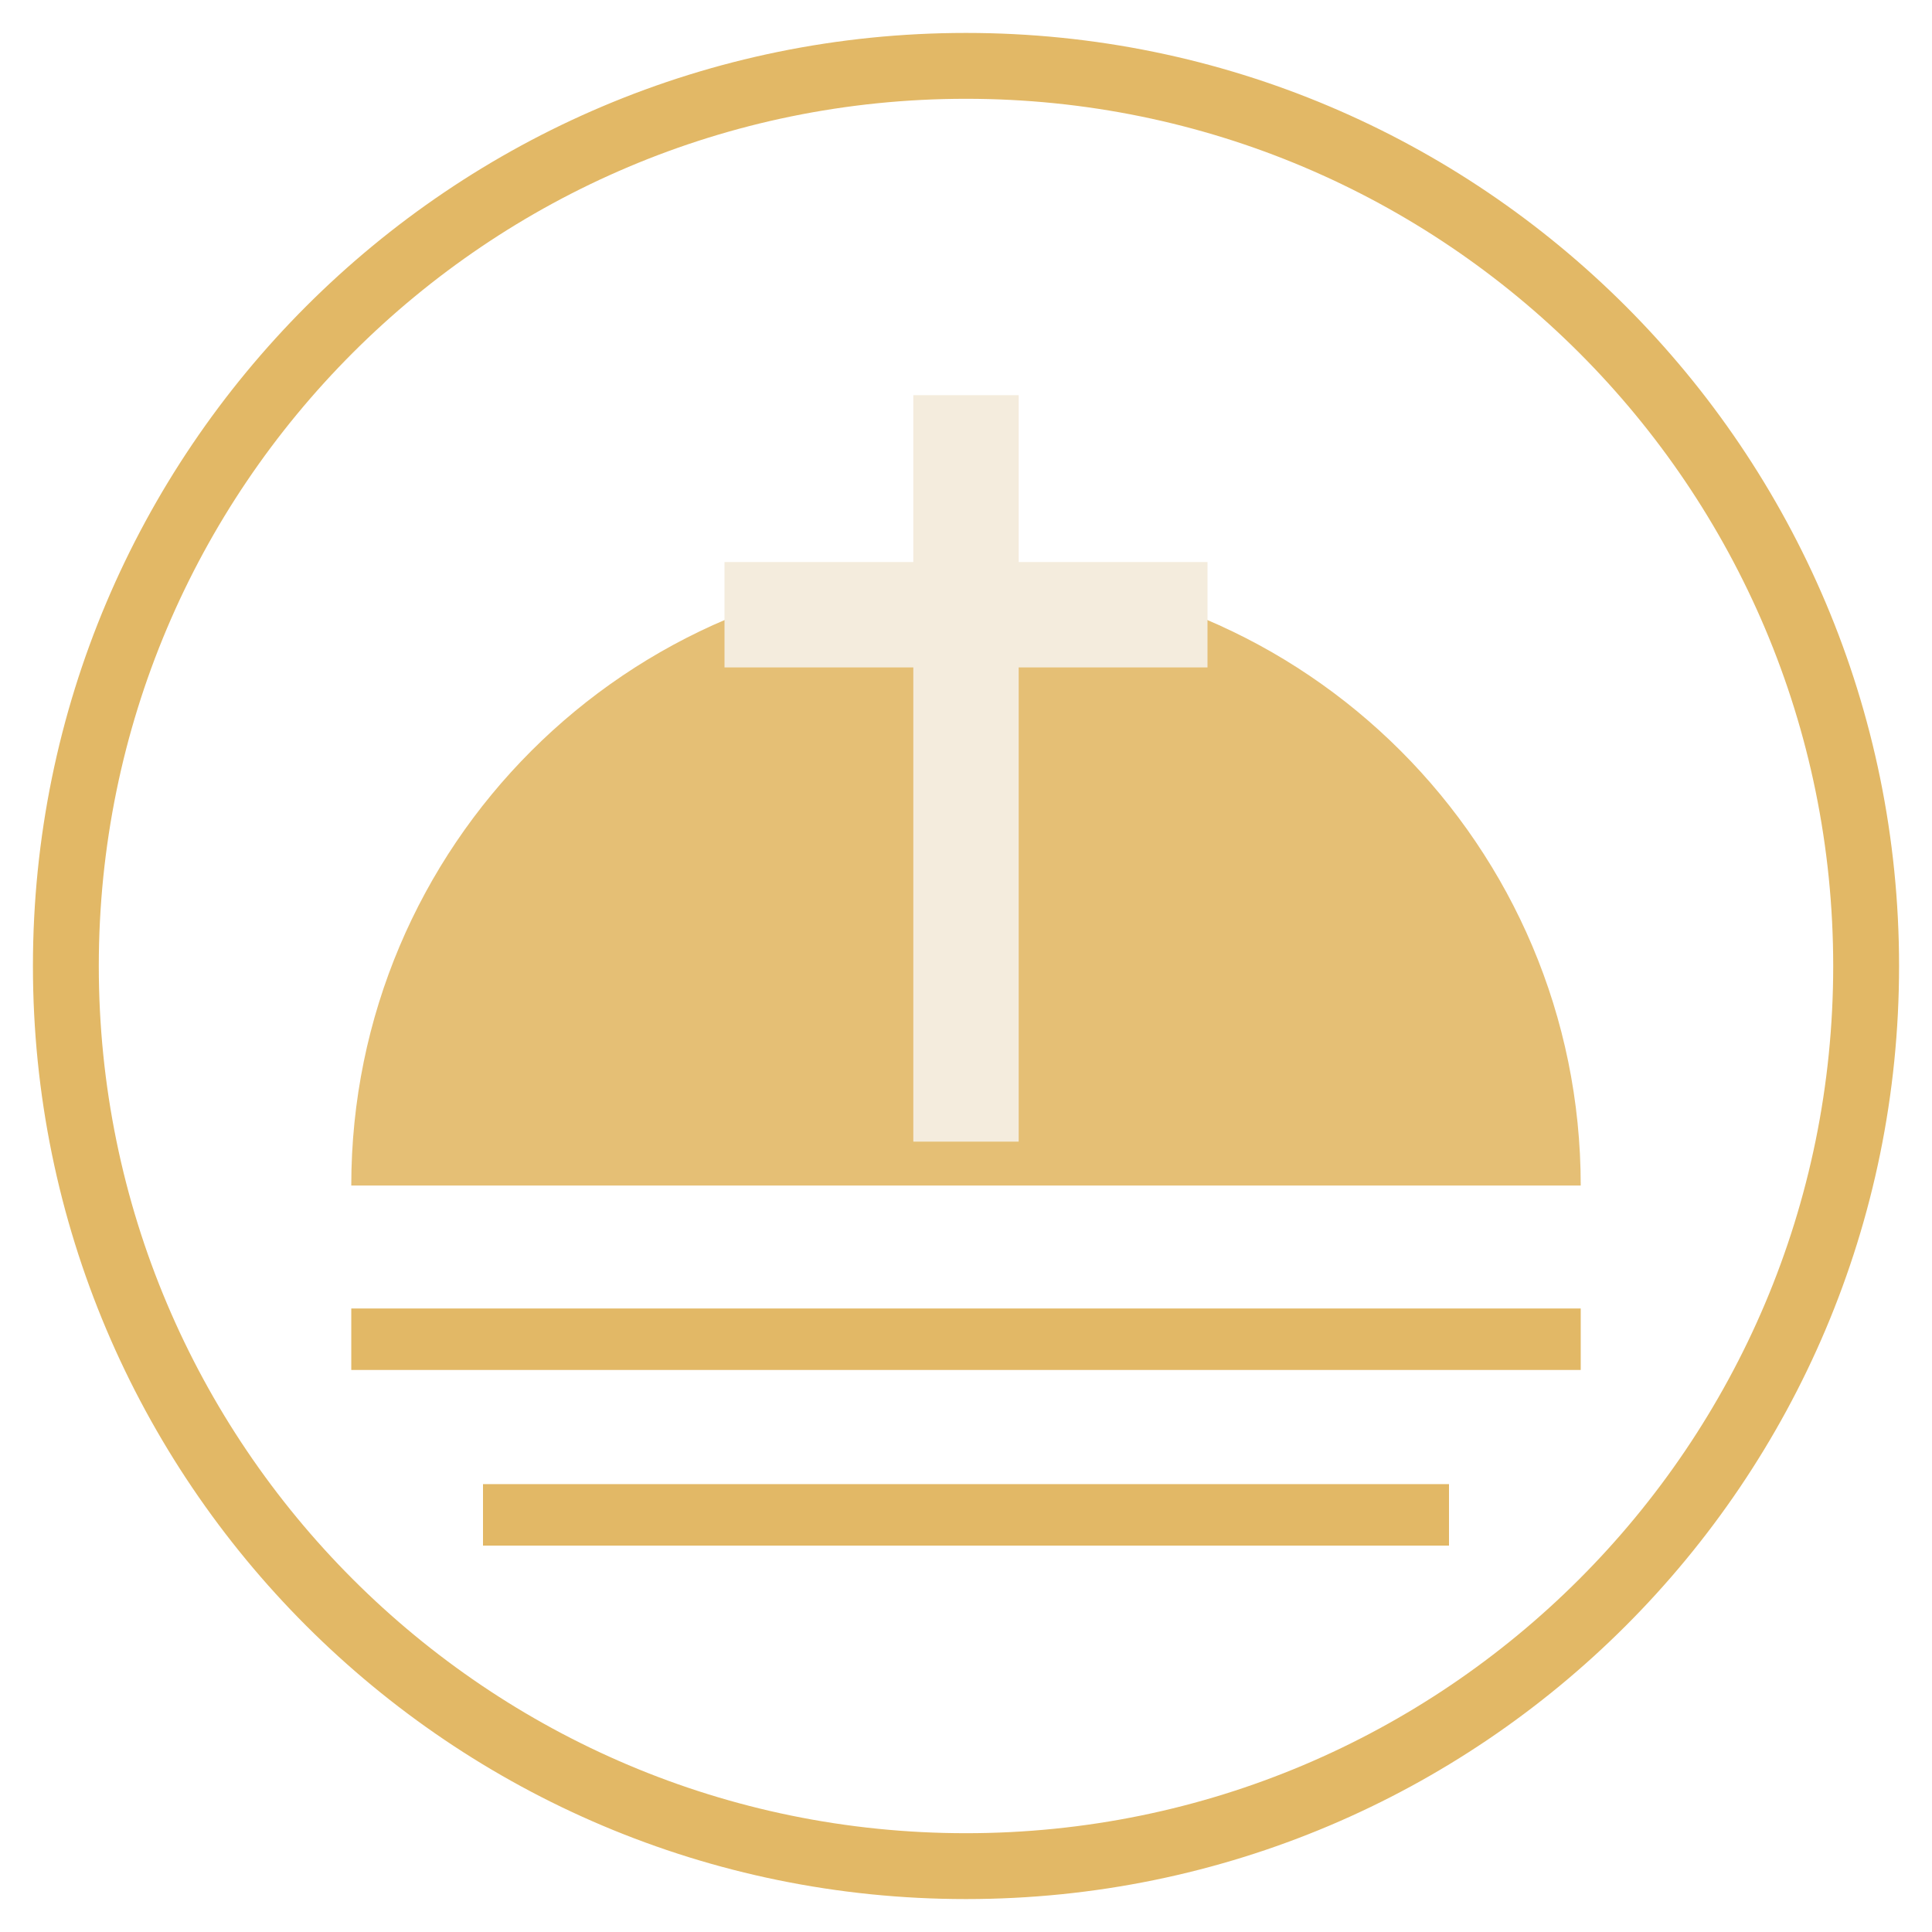
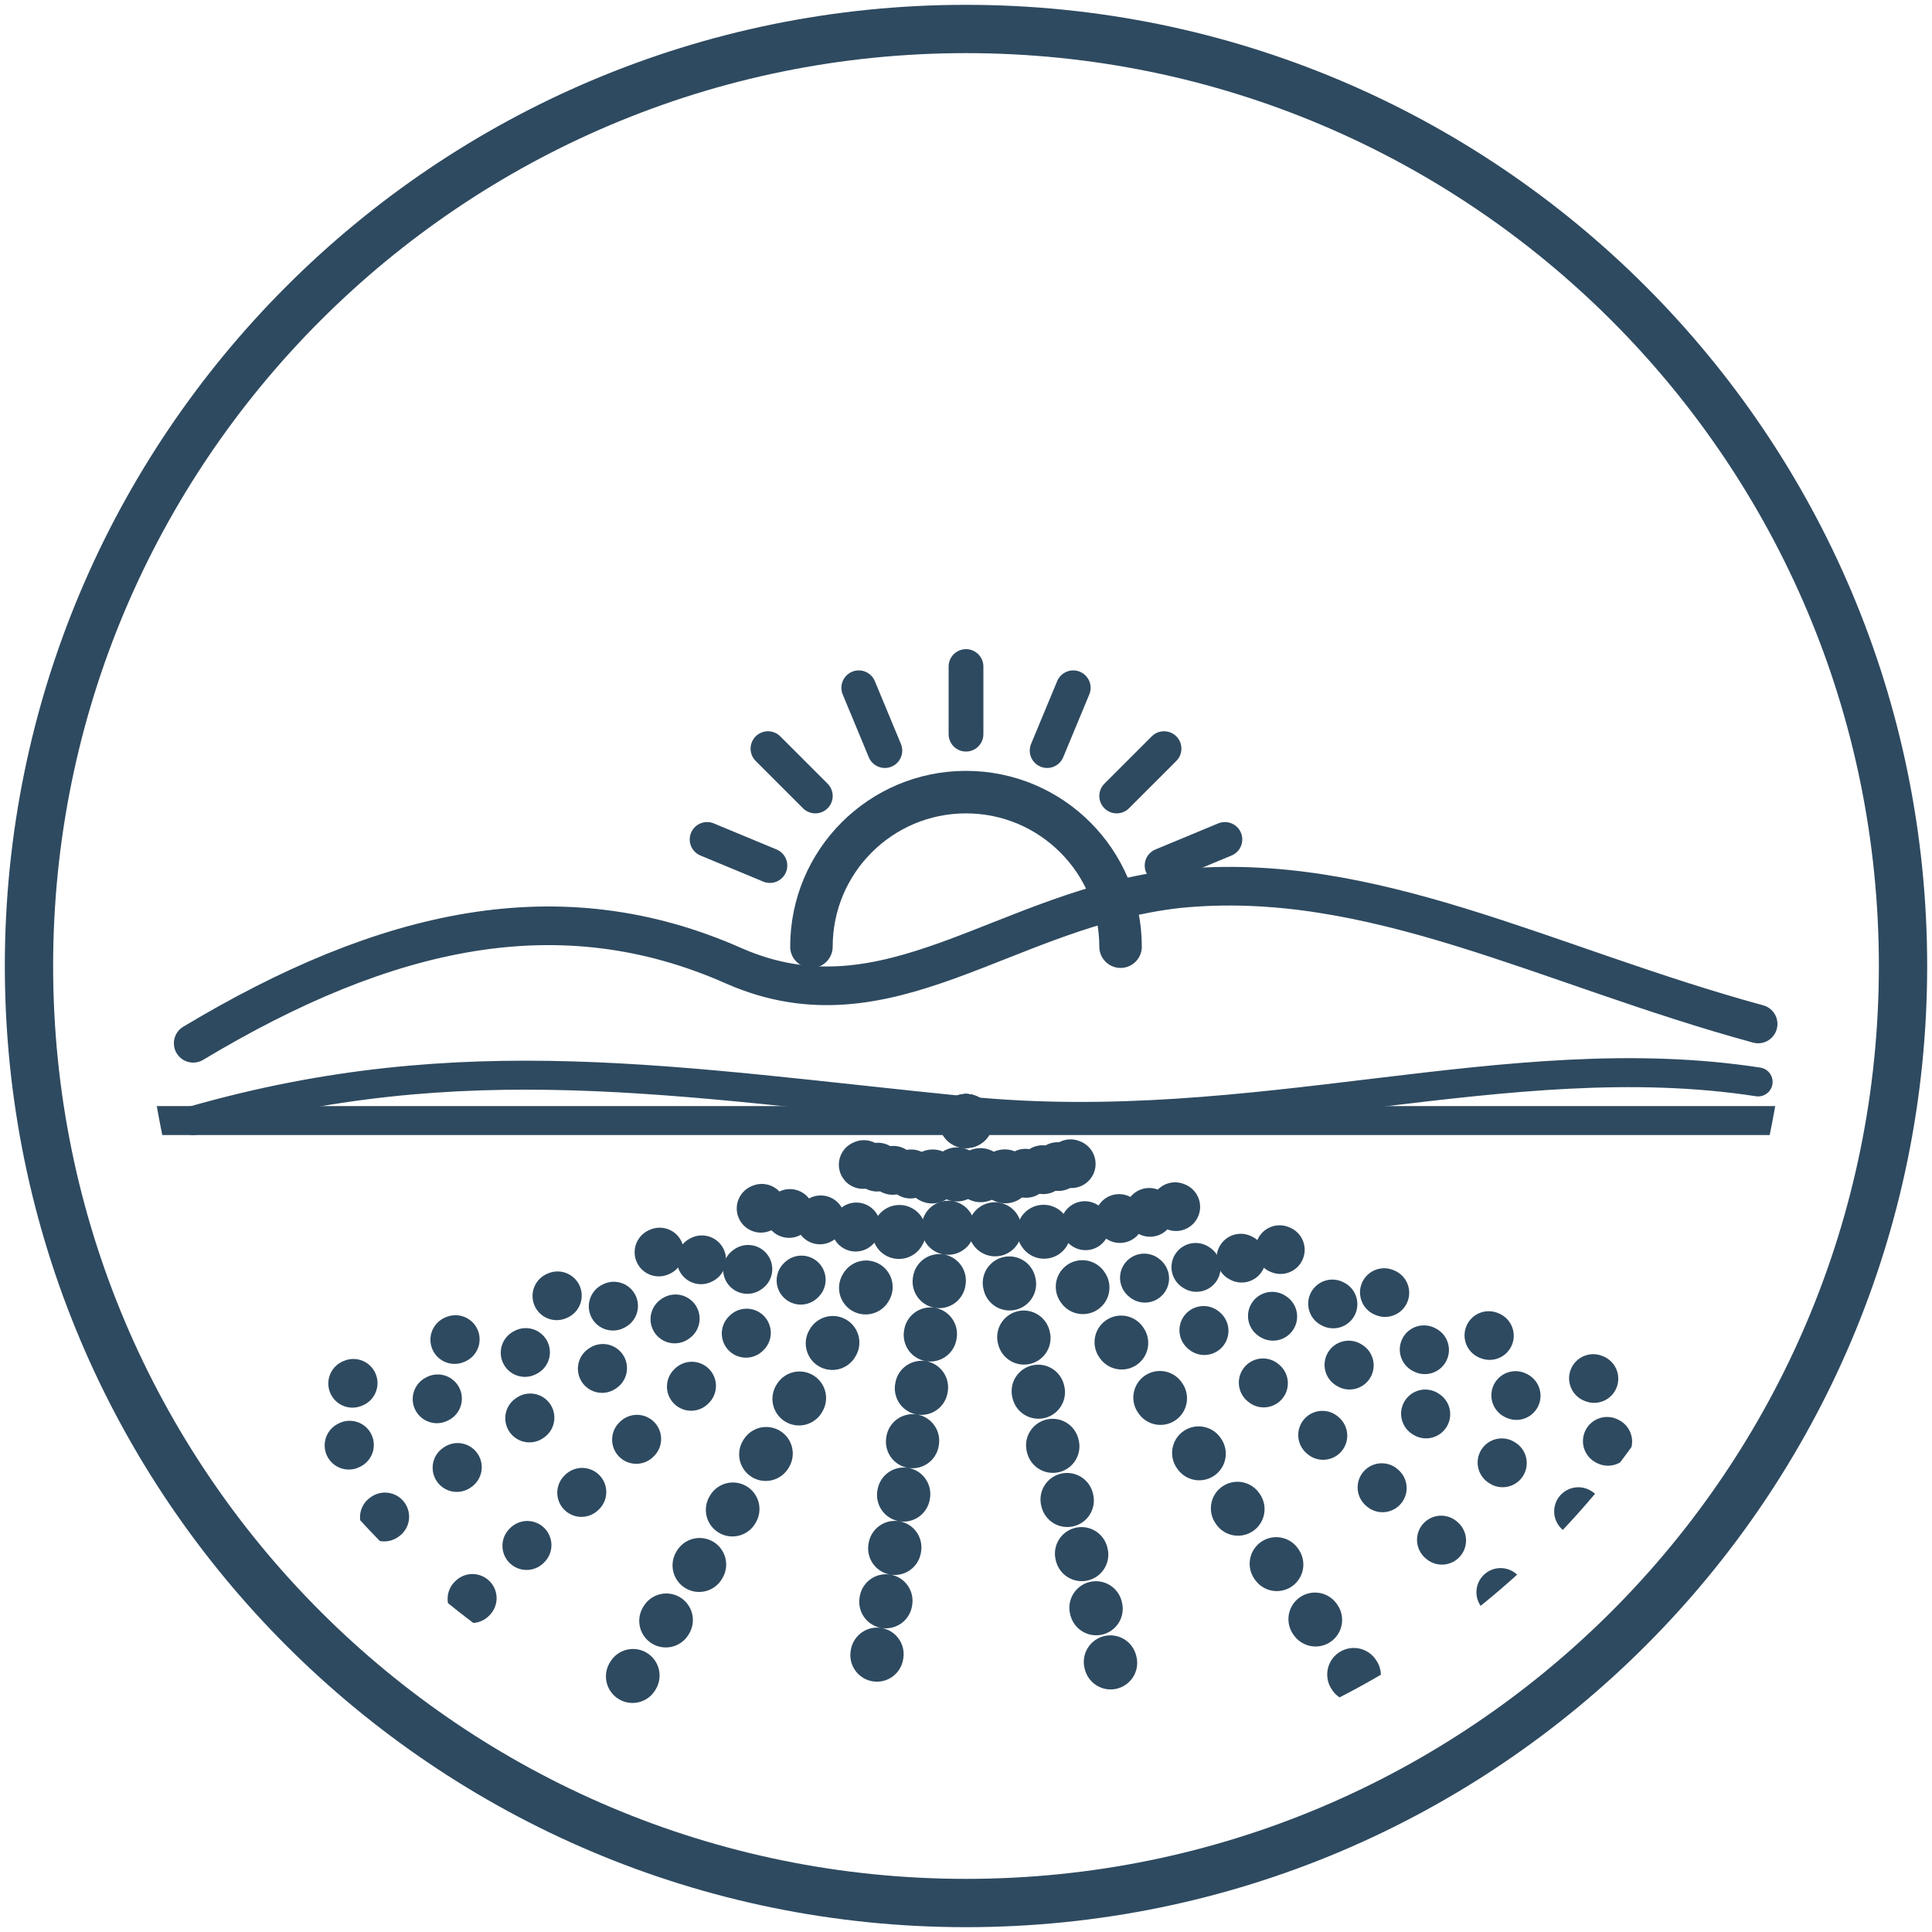
- <svg xmlns="http://www.w3.org/2000/svg" viewBox="0 0 44 44" width="44" height="44">
-   <circle cx="22" cy="22" r="20.5" fill="none" stroke="#E2B866" stroke-width="1.5" />
-   <path d="M8 27a14 14 0 0 1 28 0" fill="#E2B866" fill-opacity=".9" />
-   <path d="M22 9v17M16.5 14h11" stroke="#F4ECDD" stroke-width="2.4" />
-   <path d="M8 30.5h28M11 34.5h22" stroke="#E2B866" stroke-width="1.4" />
+ <svg xmlns="http://www.w3.org/2000/svg" viewBox="0 0 200 200" width="64" height="64" fill="none" stroke="#2E4A60" stroke-linecap="round" stroke-linejoin="round">
+   <circle cx="100" cy="100" r="97" stroke-width="5" />
+   <clipPath id="fvc">
+     <circle cx="100" cy="100" r="85" />
+   </clipPath>
+   <g clip-path="url(#fvc)" stroke-width="4">
+     <path d="M84 98 a16 16 0 0 1 32 0" stroke-width="4.4" />
+     <path d="M120.3 89.6 L126.8 86.9" stroke-width="3.6" />
+     <path d="M115.6 82.4 L120.5 77.5" stroke-width="3.6" />
+     <path d="M108.4 77.7 L111.1 71.2" stroke-width="3.6" />
+     <path d="M100.0 76.0 L100.0 69.0" stroke-width="3.6" />
+     <path d="M91.6 77.7 L88.9 71.2" stroke-width="3.6" />
+     <path d="M84.4 82.4 L79.5 77.5" stroke-width="3.6" />
+     <path d="M79.7 89.6 L73.2 86.9" stroke-width="3.6" />
+     <path d="M20 108 C40 96 58 92 76 100 C92 107 104 94 122 92 C142 90 160 100 182 106" />
+     <path d="M20 116 C48 108 70 112 100 115 C130 118 156 108 182 112" stroke-width="3" />
+     <path d="M100 116 L-40 176" stroke-dasharray="0.1 11.4" stroke-width="5" />
+     <path d="M100 116 L-14 176" stroke-dasharray="0.1 10.2" stroke-width="5" />
+     <path d="M100 116 L12 176" stroke-dasharray="0.1 9.0" stroke-width="5" />
+     <path d="M100 116 L38 176" stroke-dasharray="0.1 7.8" stroke-width="5" />
+     <path d="M100 116 L64 176" stroke-dasharray="0.1 6.6" stroke-width="5.5" />
+     <path d="M100 116 L90 176" stroke-dasharray="0.1 5.5" stroke-width="5.5" />
+     <path d="M100 116 L116 176" stroke-dasharray="0.1 5.7" stroke-width="5.5" />
+     <path d="M100 116 L142 176" stroke-dasharray="0.1 6.9" stroke-width="5.5" />
+     <path d="M100 116 L168 176" stroke-dasharray="0.1 8.1" stroke-width="5" />
+     <path d="M100 116 L194 176" stroke-dasharray="0.1 9.3" stroke-width="5" />
+     <path d="M100 116 L220 176" stroke-dasharray="0.1 10.5" stroke-width="5" />
+     <path d="M100 116 L246 176" stroke-dasharray="0.1 11.6" stroke-width="5" />
+     <path d="M10 116 H190" stroke-width="3" />
+   </g>
</svg>
